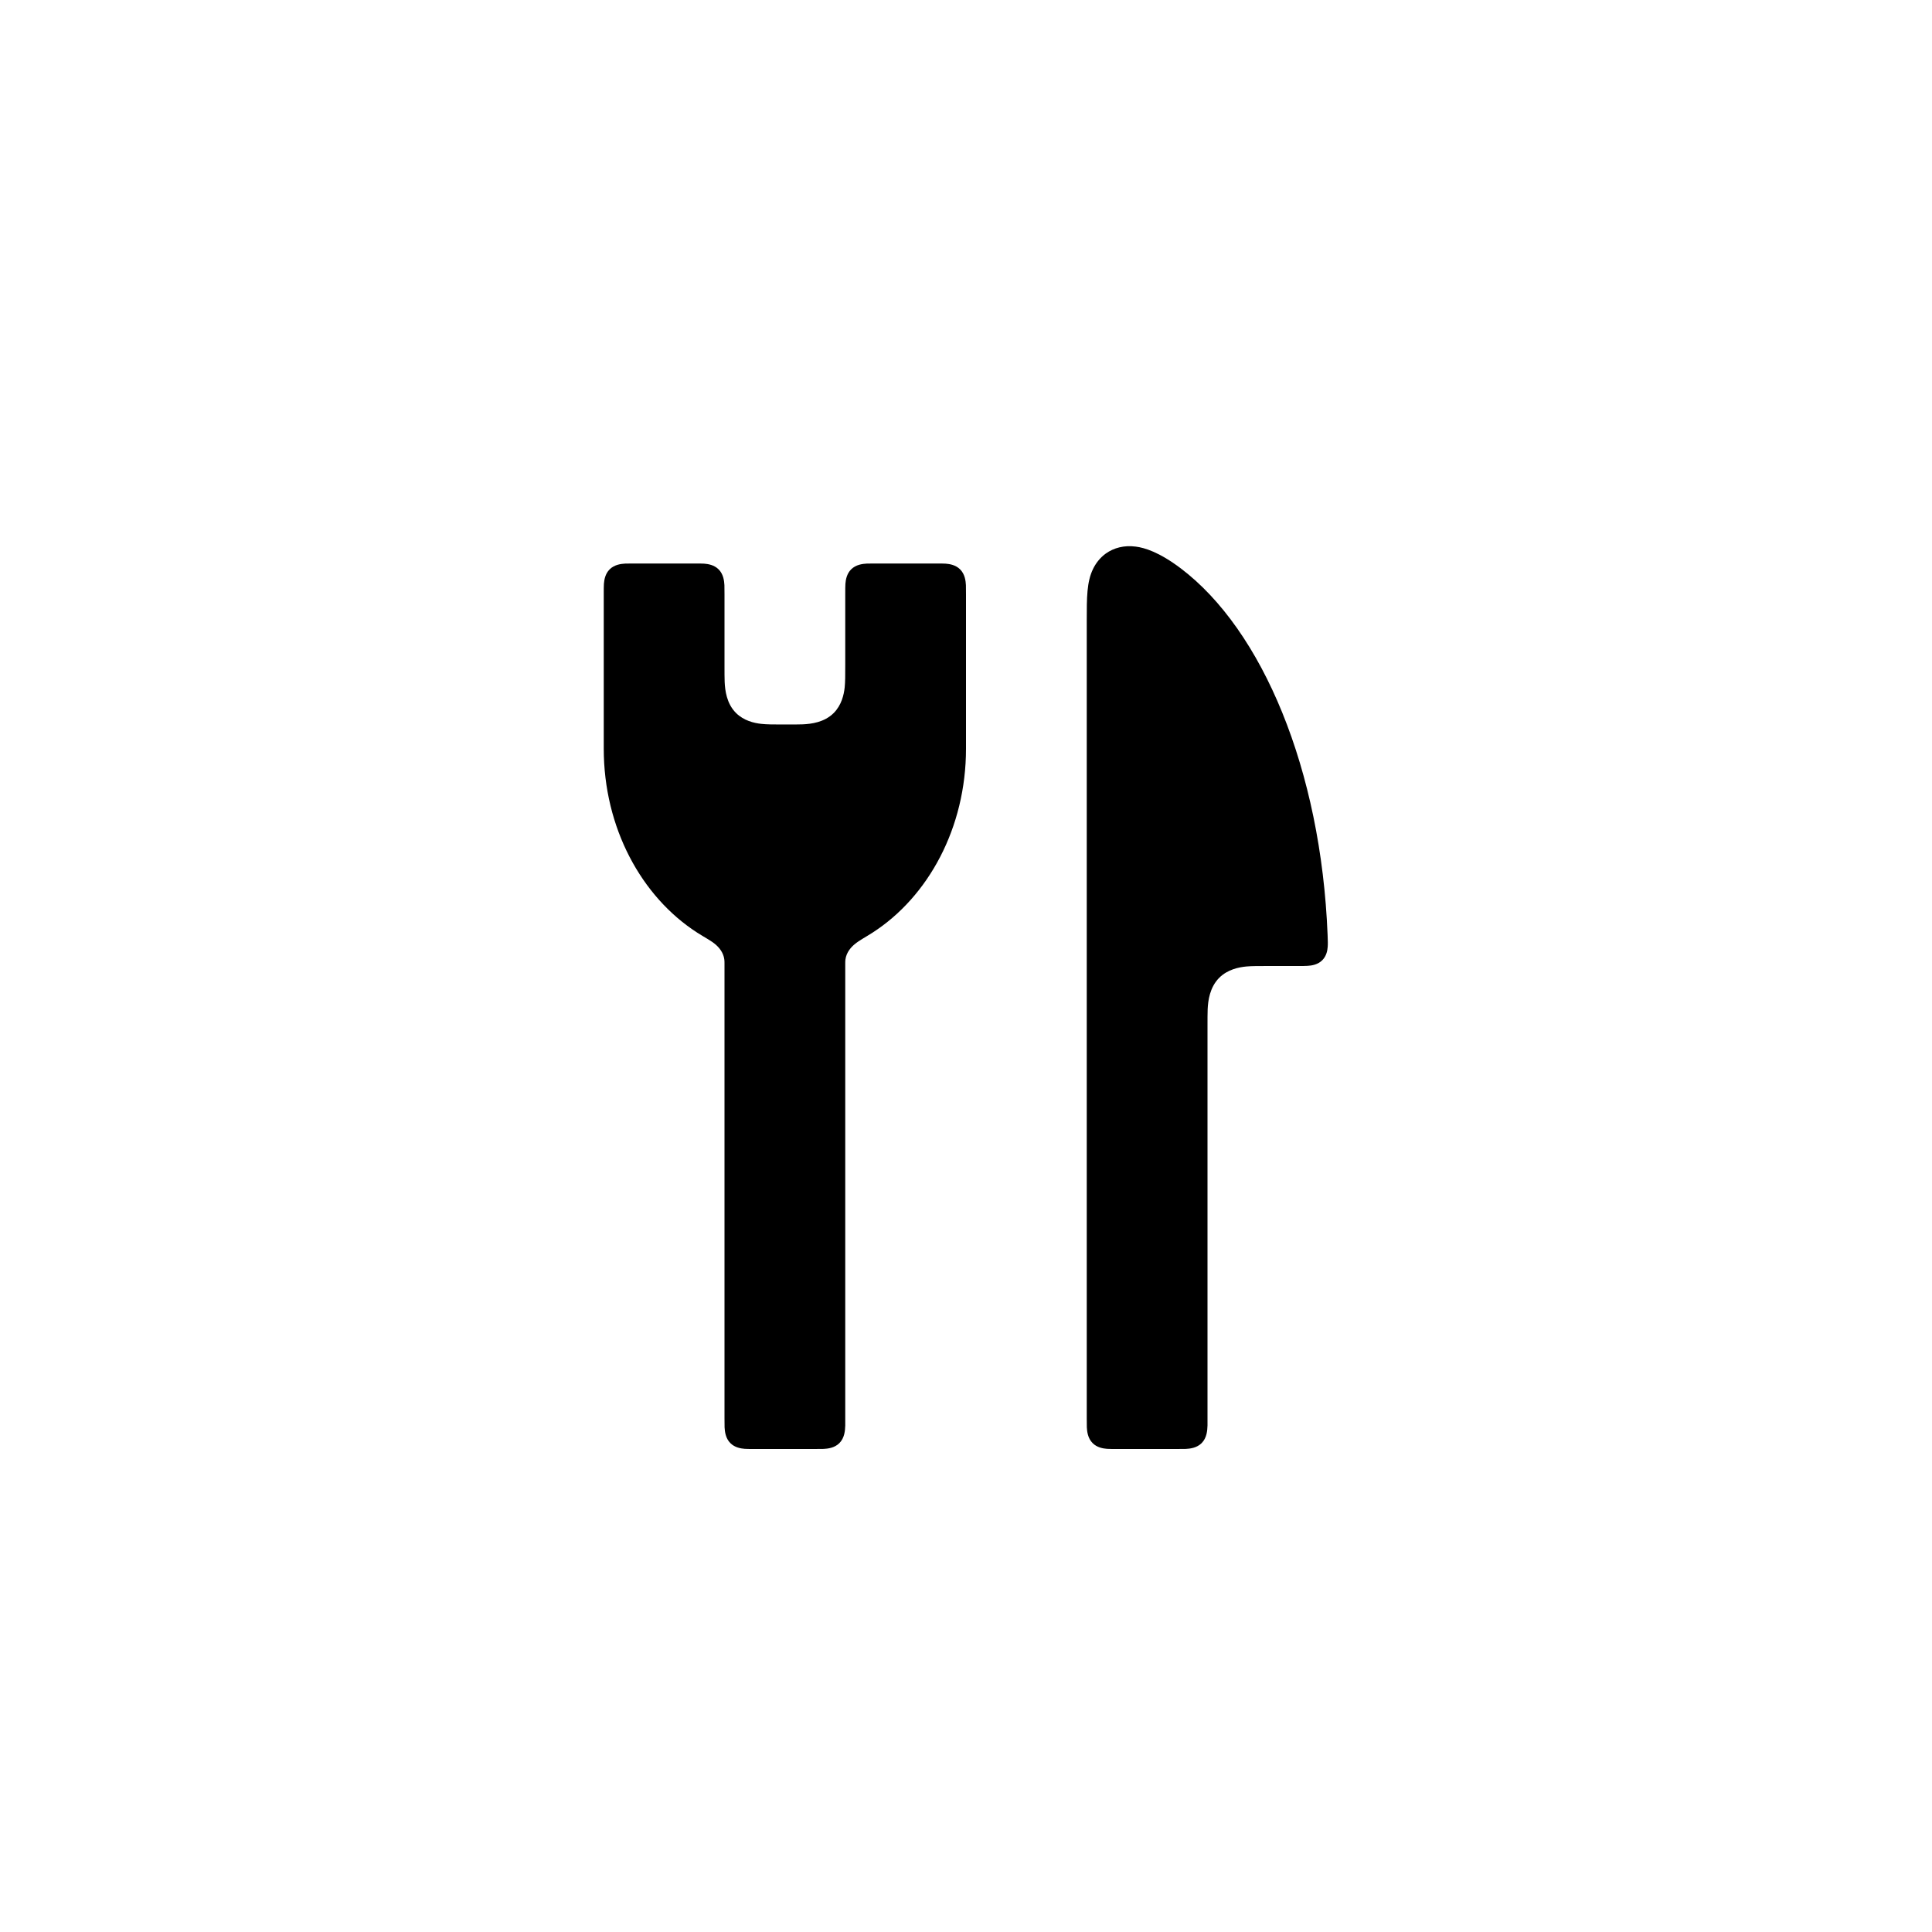
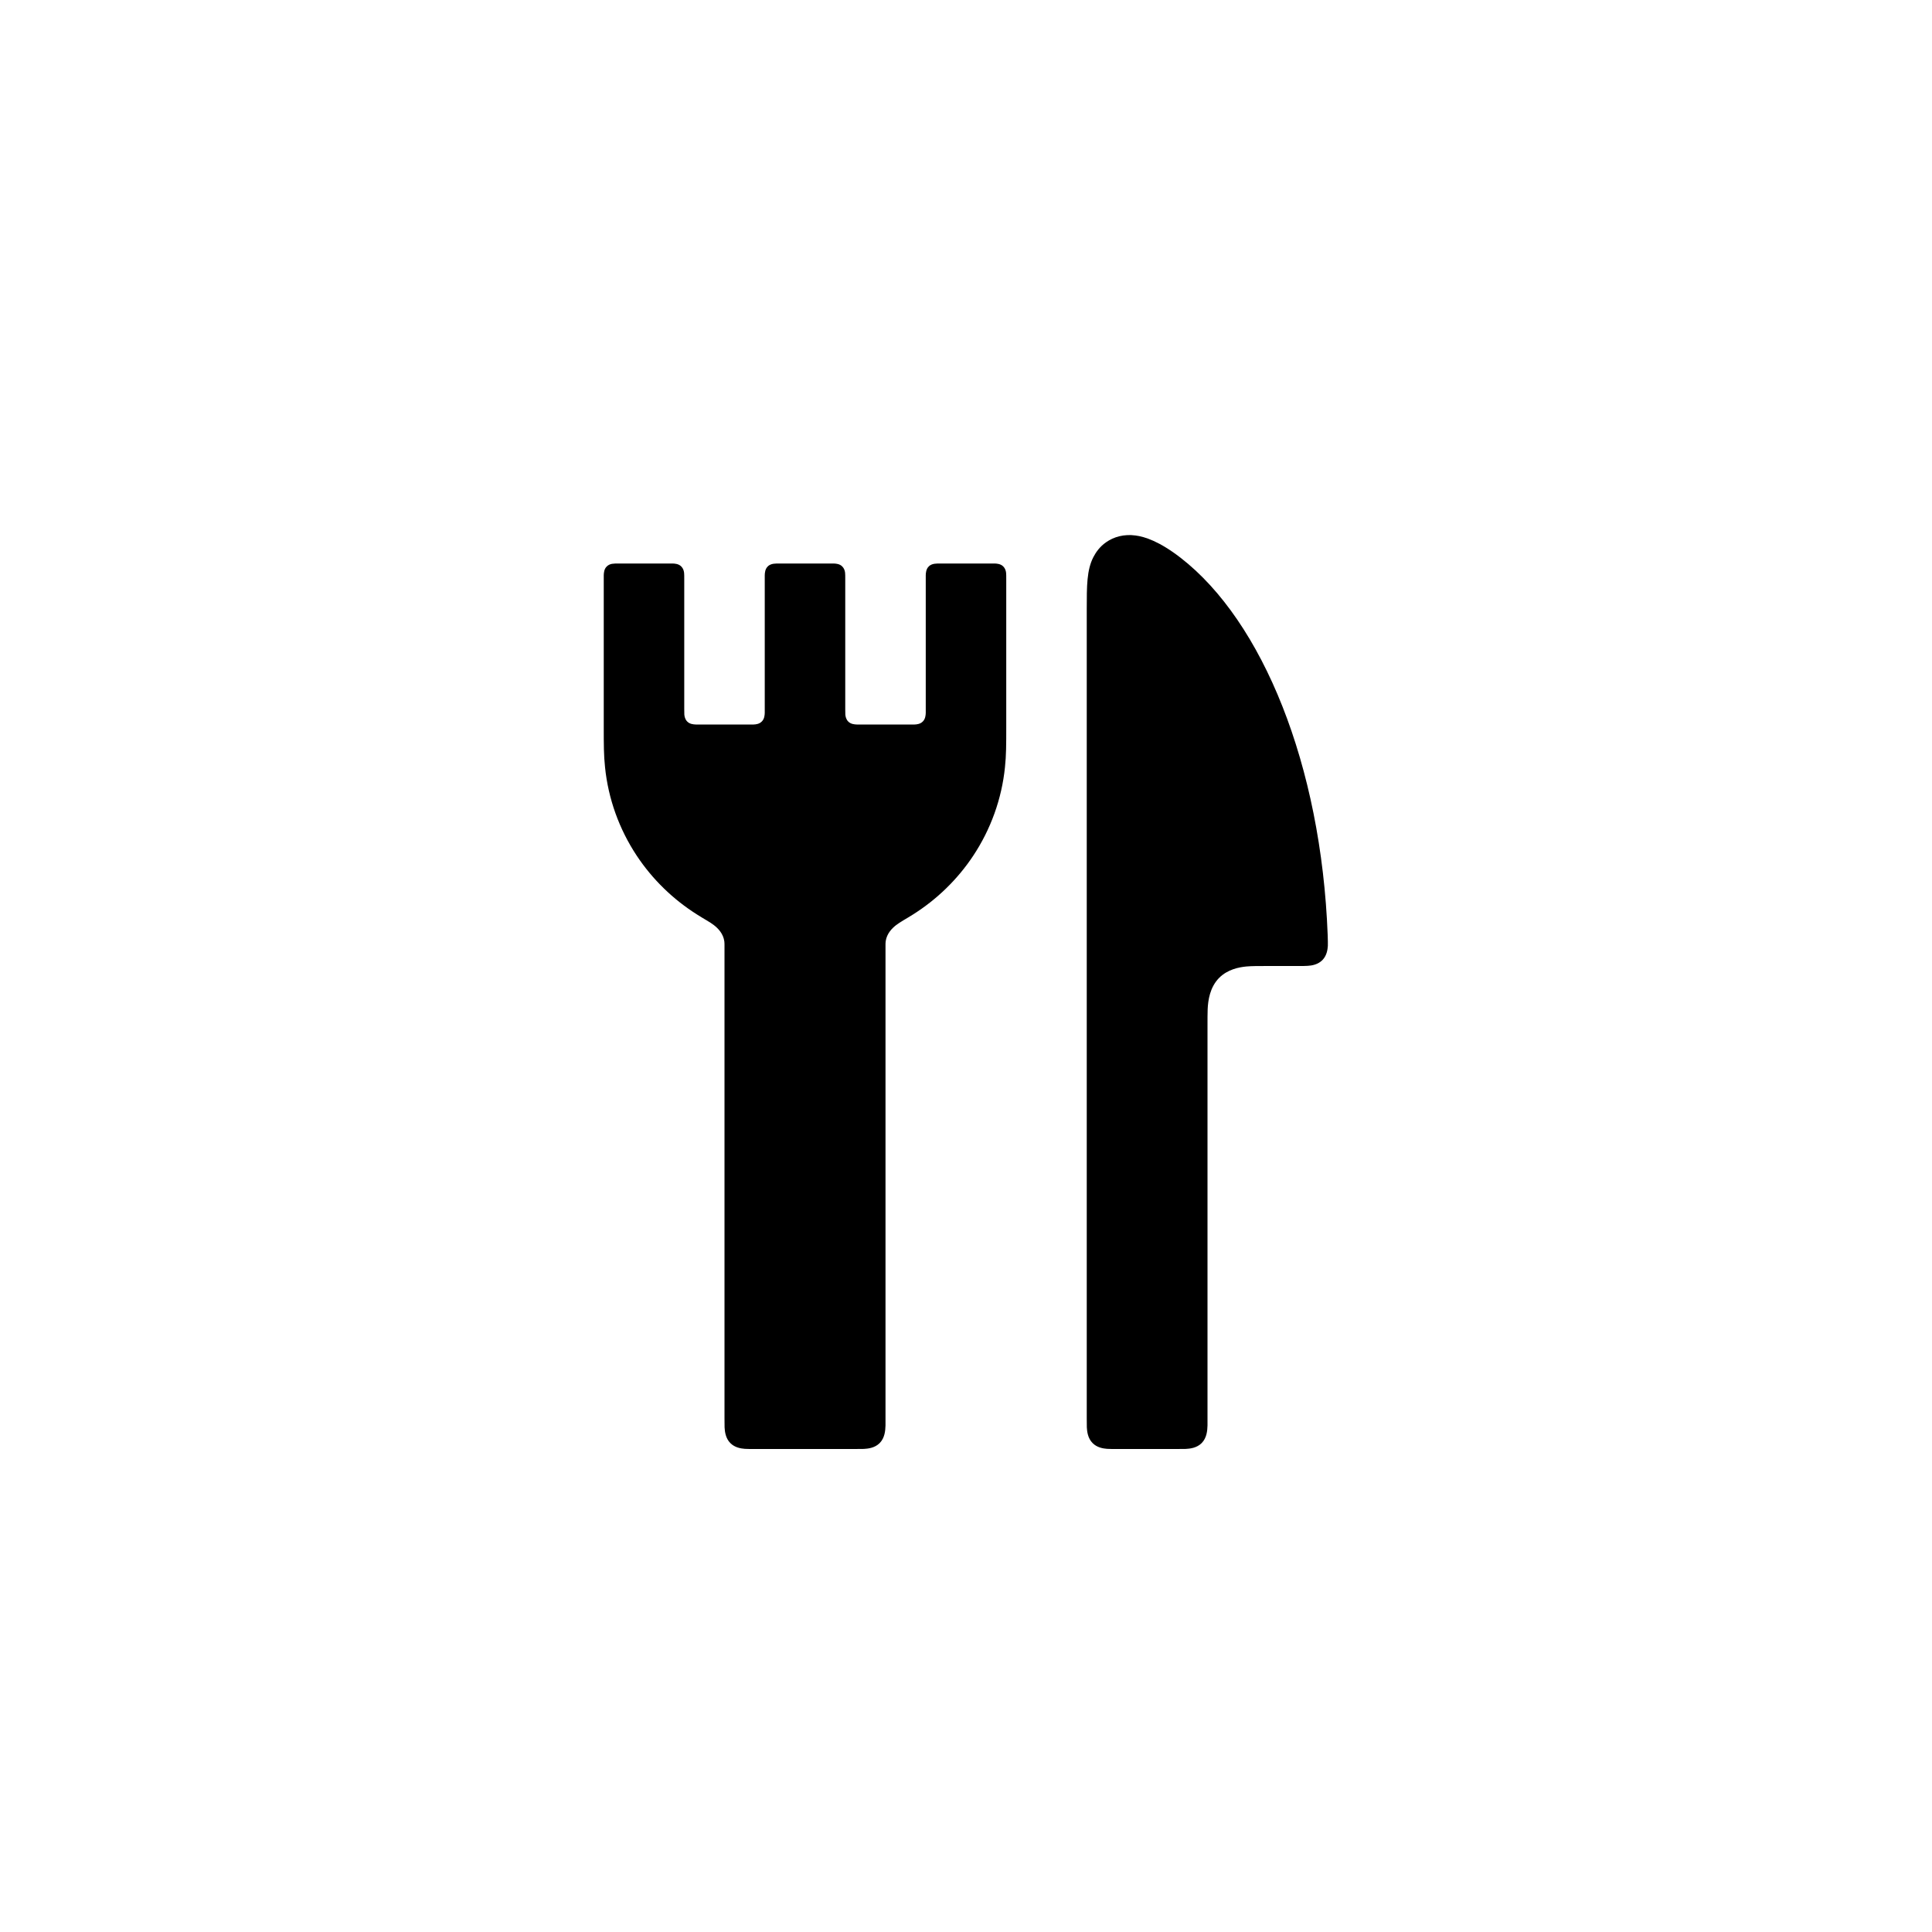
<svg xmlns="http://www.w3.org/2000/svg" viewBox="0 0 24 24" width="16" height="16">
-   <path fill-rule="evenodd" d="M7.884 7L8.616 7C8.681 7 8.717 7 8.748 7.002C8.798 7.006 8.872 7.018 8.927 7.073C8.987 7.133 8.996 7.216 8.999 7.269C9 7.295 9 7.329 9 7.384L9 8.25C9 8.355 9 8.421 9.002 8.472C9.007 8.575 9.025 8.739 9.143 8.857C9.24 8.953 9.366 8.982 9.456 8.992C9.527 9 9.607 9 9.75 9C9.855 9 9.921 9 9.972 8.998C10.075 8.993 10.239 8.975 10.357 8.857C10.455 8.758 10.483 8.63 10.493 8.539C10.5 8.47 10.5 8.391 10.5 8.25L10.5 7.384C10.5 7.319 10.5 7.283 10.502 7.252C10.506 7.202 10.518 7.128 10.573 7.073C10.633 7.013 10.716 7.004 10.769 7.001C10.795 7 10.829 7 10.884 7L11.616 7C11.681 7 11.717 7 11.748 7.002C11.798 7.006 11.872 7.018 11.927 7.073C11.987 7.133 11.996 7.216 11.999 7.269C12 7.295 12 7.329 12 7.384L12 9.3C12 10.283 11.532 11.139 10.84 11.585C10.75 11.643 10.677 11.68 10.62 11.727C10.578 11.761 10.514 11.826 10.502 11.921C10.5 11.938 10.5 11.954 10.5 11.973C10.5 11.975 10.5 11.977 10.5 11.982L10.5 17.616C10.5 17.664 10.5 17.689 10.5 17.708C10.498 17.77 10.492 17.862 10.427 17.927C10.367 17.987 10.284 17.996 10.231 17.999C10.205 18 10.171 18 10.116 18L9.384 18C9.319 18 9.283 18 9.252 17.998C9.202 17.994 9.128 17.982 9.073 17.927C9.013 17.867 9.004 17.784 9.001 17.731C9 17.705 9 17.671 9 17.616L9 11.982C9 11.977 9 11.975 9 11.973C9 11.953 9 11.938 8.998 11.921C8.991 11.863 8.962 11.798 8.895 11.738C8.835 11.685 8.763 11.651 8.66 11.585C7.968 11.139 7.5 10.283 7.5 9.3L7.5 7.384C7.5 7.319 7.5 7.283 7.502 7.252C7.506 7.202 7.518 7.128 7.573 7.073C7.633 7.013 7.716 7.004 7.769 7.001C7.795 7 7.829 7 7.884 7ZM14.666 7.059C15.681 7.825 16.411 9.56 16.492 11.616C16.495 11.69 16.496 11.73 16.493 11.763C16.49 11.809 16.477 11.876 16.427 11.927C16.371 11.984 16.294 11.995 16.244 11.998C16.216 12 16.181 12 16.12 12L15.767 12C15.631 12 15.551 12 15.483 12.006C15.39 12.015 15.251 12.042 15.146 12.146C15.027 12.266 15.007 12.431 15.002 12.537C15 12.59 15 12.656 15 12.767L15 17.616C15 17.664 15 17.689 15 17.708C14.998 17.77 14.992 17.862 14.927 17.927C14.867 17.987 14.784 17.996 14.731 17.999C14.705 18 14.671 18 14.616 18L13.884 18C13.819 18 13.783 18 13.752 17.998C13.702 17.994 13.628 17.982 13.573 17.927C13.513 17.867 13.504 17.784 13.501 17.731C13.5 17.705 13.5 17.671 13.5 17.616L13.5 7.706C13.5 7.422 13.5 7.229 13.578 7.068C13.612 6.998 13.664 6.929 13.737 6.876C13.837 6.805 13.965 6.771 14.108 6.79C14.219 6.804 14.399 6.858 14.666 7.059Z" />
+   <path fill-rule="evenodd" d="M7.692 7L8.308 7C8.333 7 8.345 7 8.354 7C8.384 7.001 8.431 7.004 8.463 7.037C8.486 7.06 8.495 7.089 8.498 7.115C8.5 7.134 8.5 7.155 8.5 7.192L8.5 8.808C8.5 8.842 8.5 8.86 8.501 8.876C8.503 8.9 8.51 8.936 8.537 8.963C8.568 8.995 8.614 8.999 8.643 9C8.653 9 8.668 9 8.692 9L9.308 9C9.335 9 9.35 9 9.362 9C9.39 8.999 9.433 8.994 9.463 8.963C9.495 8.932 9.499 8.886 9.5 8.857C9.5 8.847 9.5 8.832 9.5 8.808L9.5 7.192C9.5 7.167 9.5 7.155 9.5 7.146C9.501 7.116 9.504 7.069 9.537 7.037C9.56 7.013 9.59 7.006 9.611 7.003C9.632 7 9.656 7 9.692 7L10.308 7C10.333 7 10.345 7 10.354 7C10.384 7.001 10.431 7.004 10.463 7.037C10.486 7.06 10.495 7.089 10.498 7.115C10.5 7.134 10.5 7.155 10.5 7.192L10.5 8.808C10.5 8.842 10.5 8.86 10.501 8.876C10.503 8.9 10.51 8.936 10.537 8.963C10.568 8.995 10.614 8.999 10.643 9C10.653 9 10.668 9 10.692 9L11.308 9C11.335 9 11.35 9 11.362 9C11.39 8.999 11.433 8.994 11.463 8.963C11.495 8.932 11.499 8.886 11.5 8.857C11.5 8.847 11.5 8.832 11.5 8.808L11.5 7.192C11.5 7.167 11.5 7.155 11.5 7.146C11.501 7.116 11.504 7.069 11.537 7.037C11.56 7.013 11.59 7.006 11.611 7.003C11.632 7 11.656 7 11.692 7L12.308 7C12.333 7 12.345 7 12.354 7C12.384 7.001 12.431 7.004 12.463 7.037C12.486 7.06 12.495 7.089 12.498 7.115C12.5 7.134 12.5 7.155 12.5 7.192L12.5 9.027C12.5 9.248 12.5 9.382 12.484 9.531C12.444 9.924 12.308 10.301 12.09 10.63C11.895 10.924 11.638 11.174 11.337 11.363C11.25 11.418 11.185 11.451 11.132 11.492C11.087 11.527 11.016 11.593 11.002 11.694C11 11.712 11 11.729 11 11.749C11 11.751 11 11.753 11 11.759L11 17.616C11 17.664 11 17.689 11 17.708C10.998 17.77 10.992 17.862 10.927 17.927C10.867 17.987 10.784 17.996 10.731 17.999C10.705 18 10.671 18 10.616 18L9.384 18C9.319 18 9.283 18 9.252 17.998C9.202 17.994 9.128 17.982 9.073 17.927C9.013 17.867 9.004 17.784 9.001 17.731C9 17.705 9 17.671 9 17.616L9 11.759C9 11.753 9 11.751 9 11.749C9 11.729 9 11.712 8.998 11.695C8.985 11.596 8.917 11.53 8.868 11.492C8.814 11.451 8.751 11.419 8.663 11.363C8.362 11.174 8.105 10.924 7.91 10.63C7.692 10.301 7.556 9.924 7.516 9.531C7.5 9.382 7.5 9.248 7.5 9.027L7.5 7.192C7.5 7.167 7.5 7.155 7.5 7.146C7.501 7.116 7.504 7.069 7.537 7.037C7.558 7.016 7.584 7.007 7.604 7.004C7.627 7 7.652 7 7.692 7ZM14.666 6.929C15.683 7.717 16.413 9.502 16.493 11.616C16.495 11.683 16.496 11.72 16.495 11.75C16.492 11.796 16.482 11.871 16.427 11.927C16.372 11.982 16.298 11.995 16.244 11.998C16.217 12 16.185 12 16.12 12L15.767 12C15.631 12 15.551 12 15.483 12.006C15.39 12.015 15.251 12.042 15.146 12.146C15.027 12.266 15.007 12.431 15.002 12.537C15 12.59 15 12.656 15 12.767L15 17.616C15 17.664 15 17.689 15 17.708C14.998 17.77 14.992 17.862 14.927 17.927C14.867 17.987 14.784 17.996 14.731 17.999C14.705 18 14.671 18 14.616 18L13.884 18C13.819 18 13.783 18 13.752 17.998C13.702 17.994 13.628 17.982 13.573 17.927C13.513 17.867 13.504 17.784 13.501 17.731C13.5 17.705 13.5 17.671 13.5 17.616L13.5 7.566C13.5 7.277 13.5 7.082 13.582 6.921C13.614 6.859 13.663 6.79 13.739 6.737C13.838 6.667 13.965 6.633 14.106 6.652C14.221 6.667 14.401 6.724 14.666 6.929Z" />
</svg>
